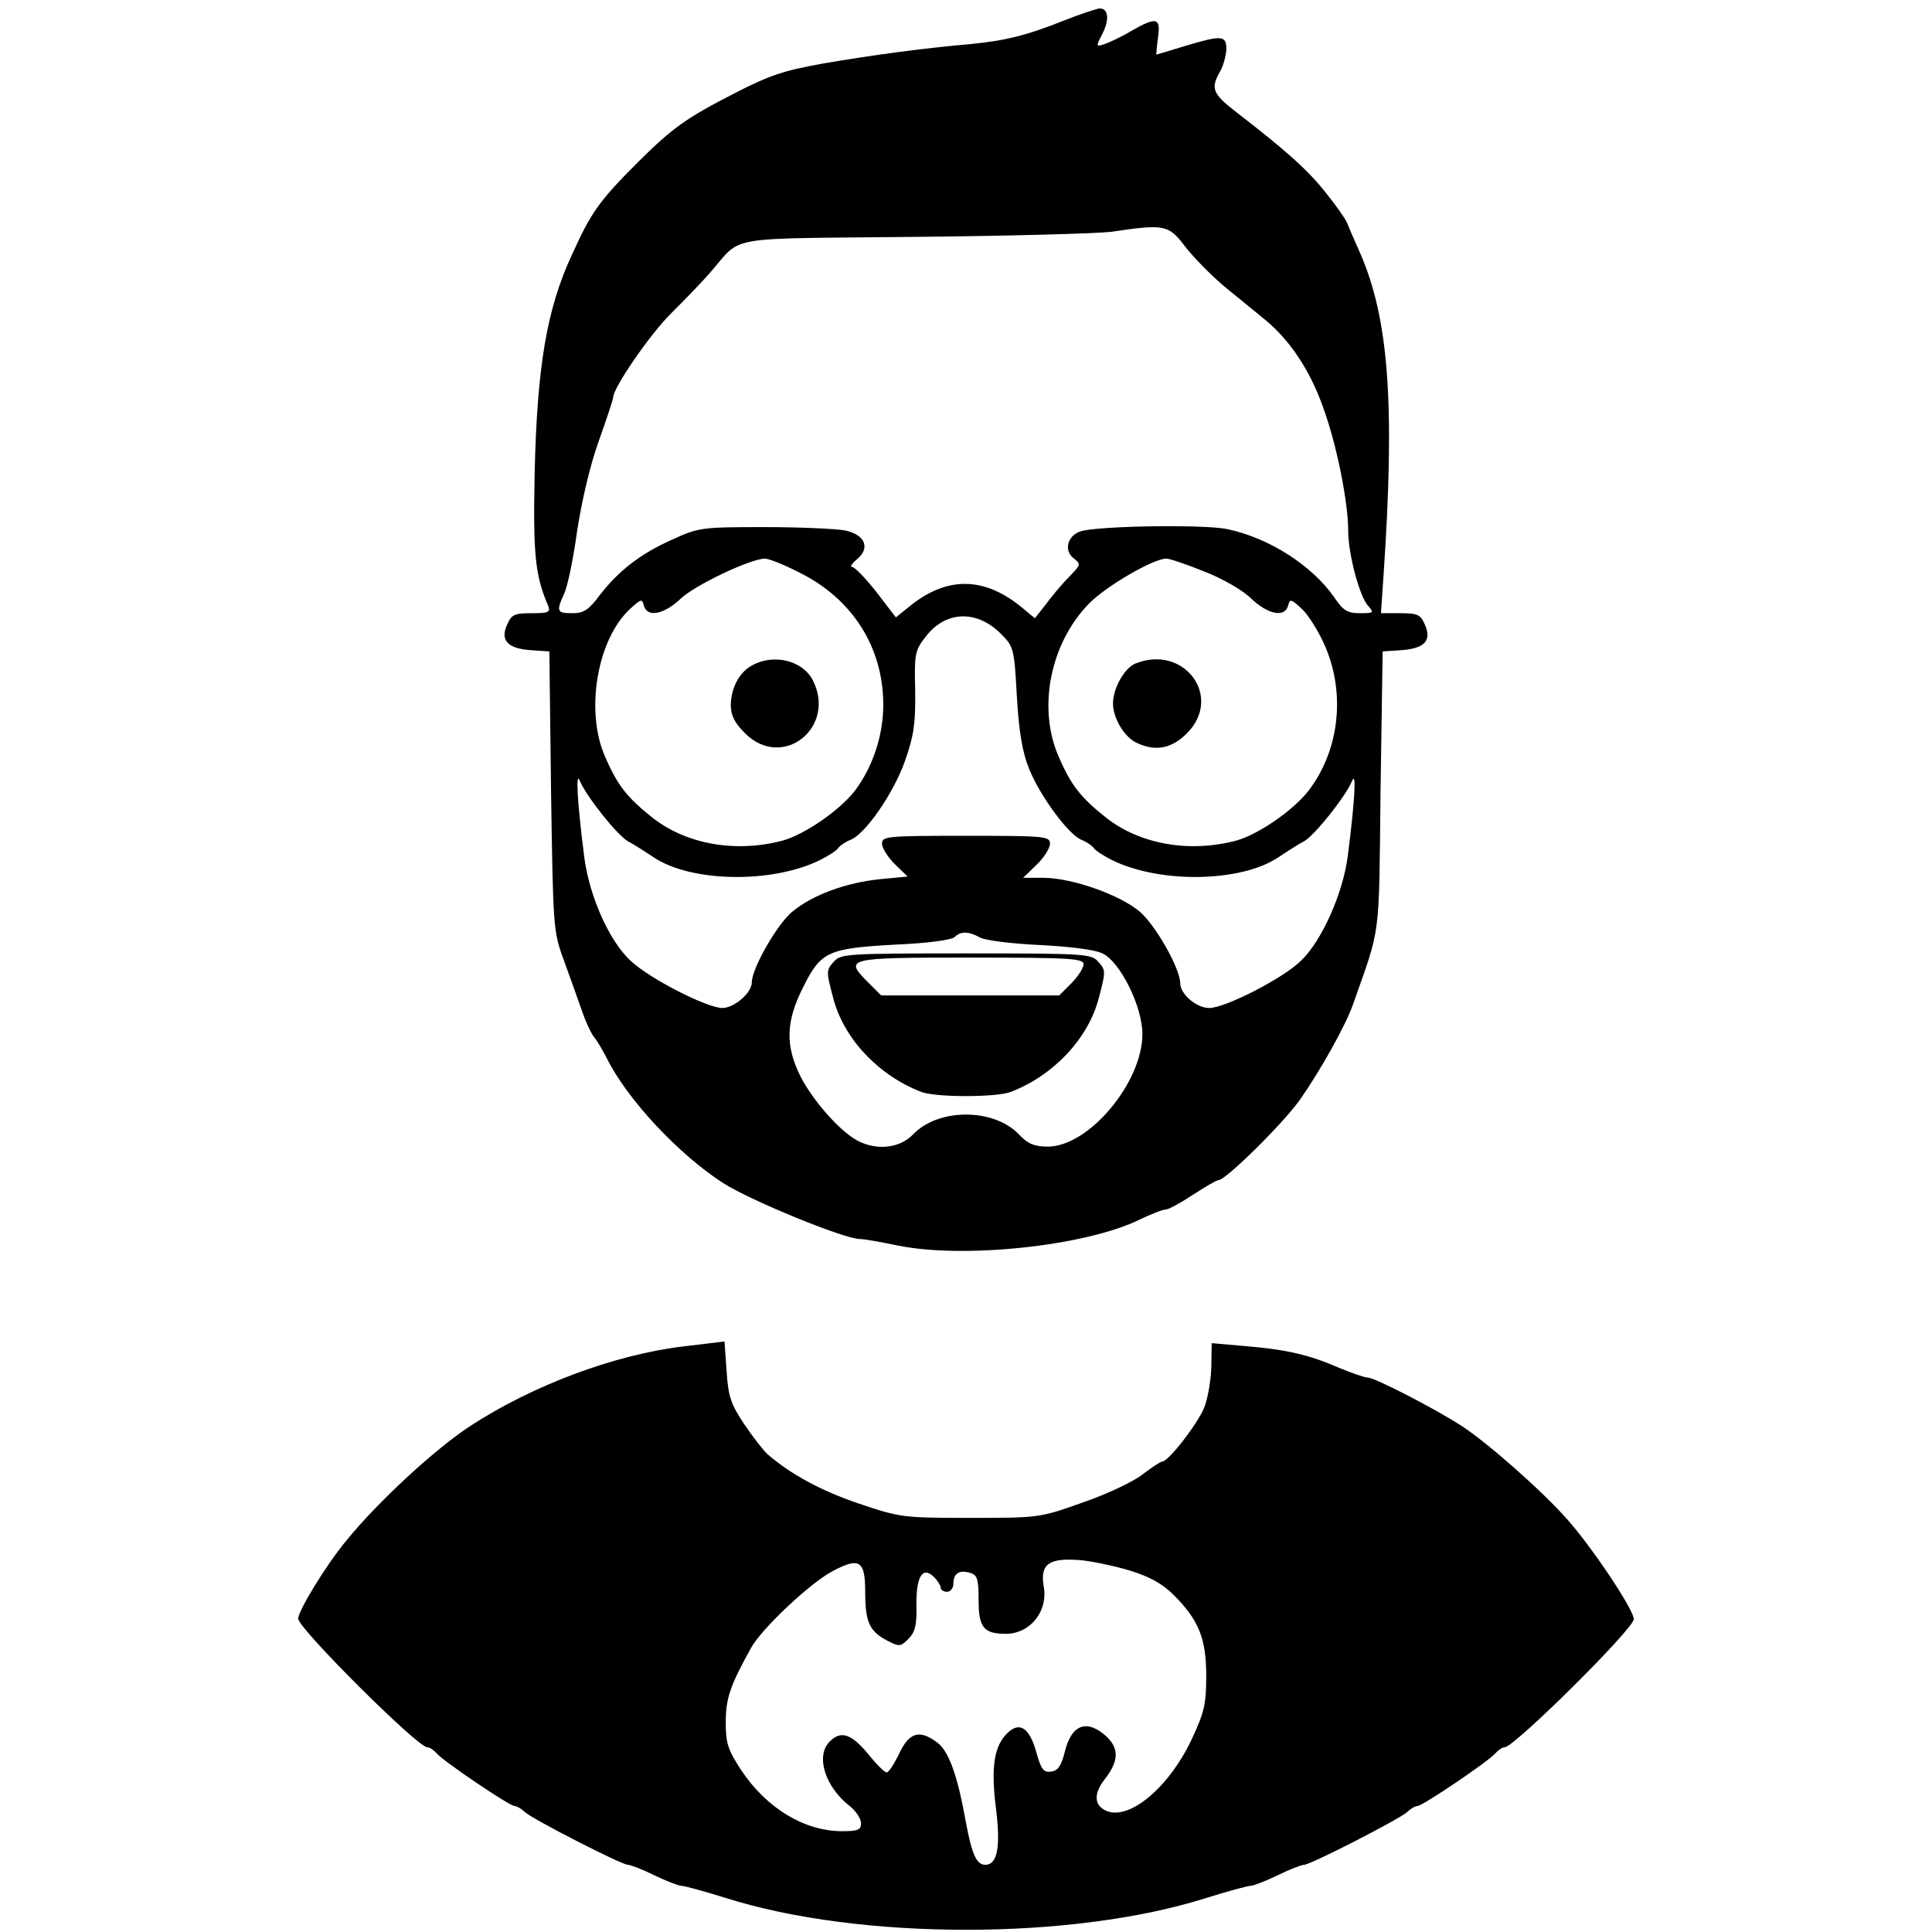
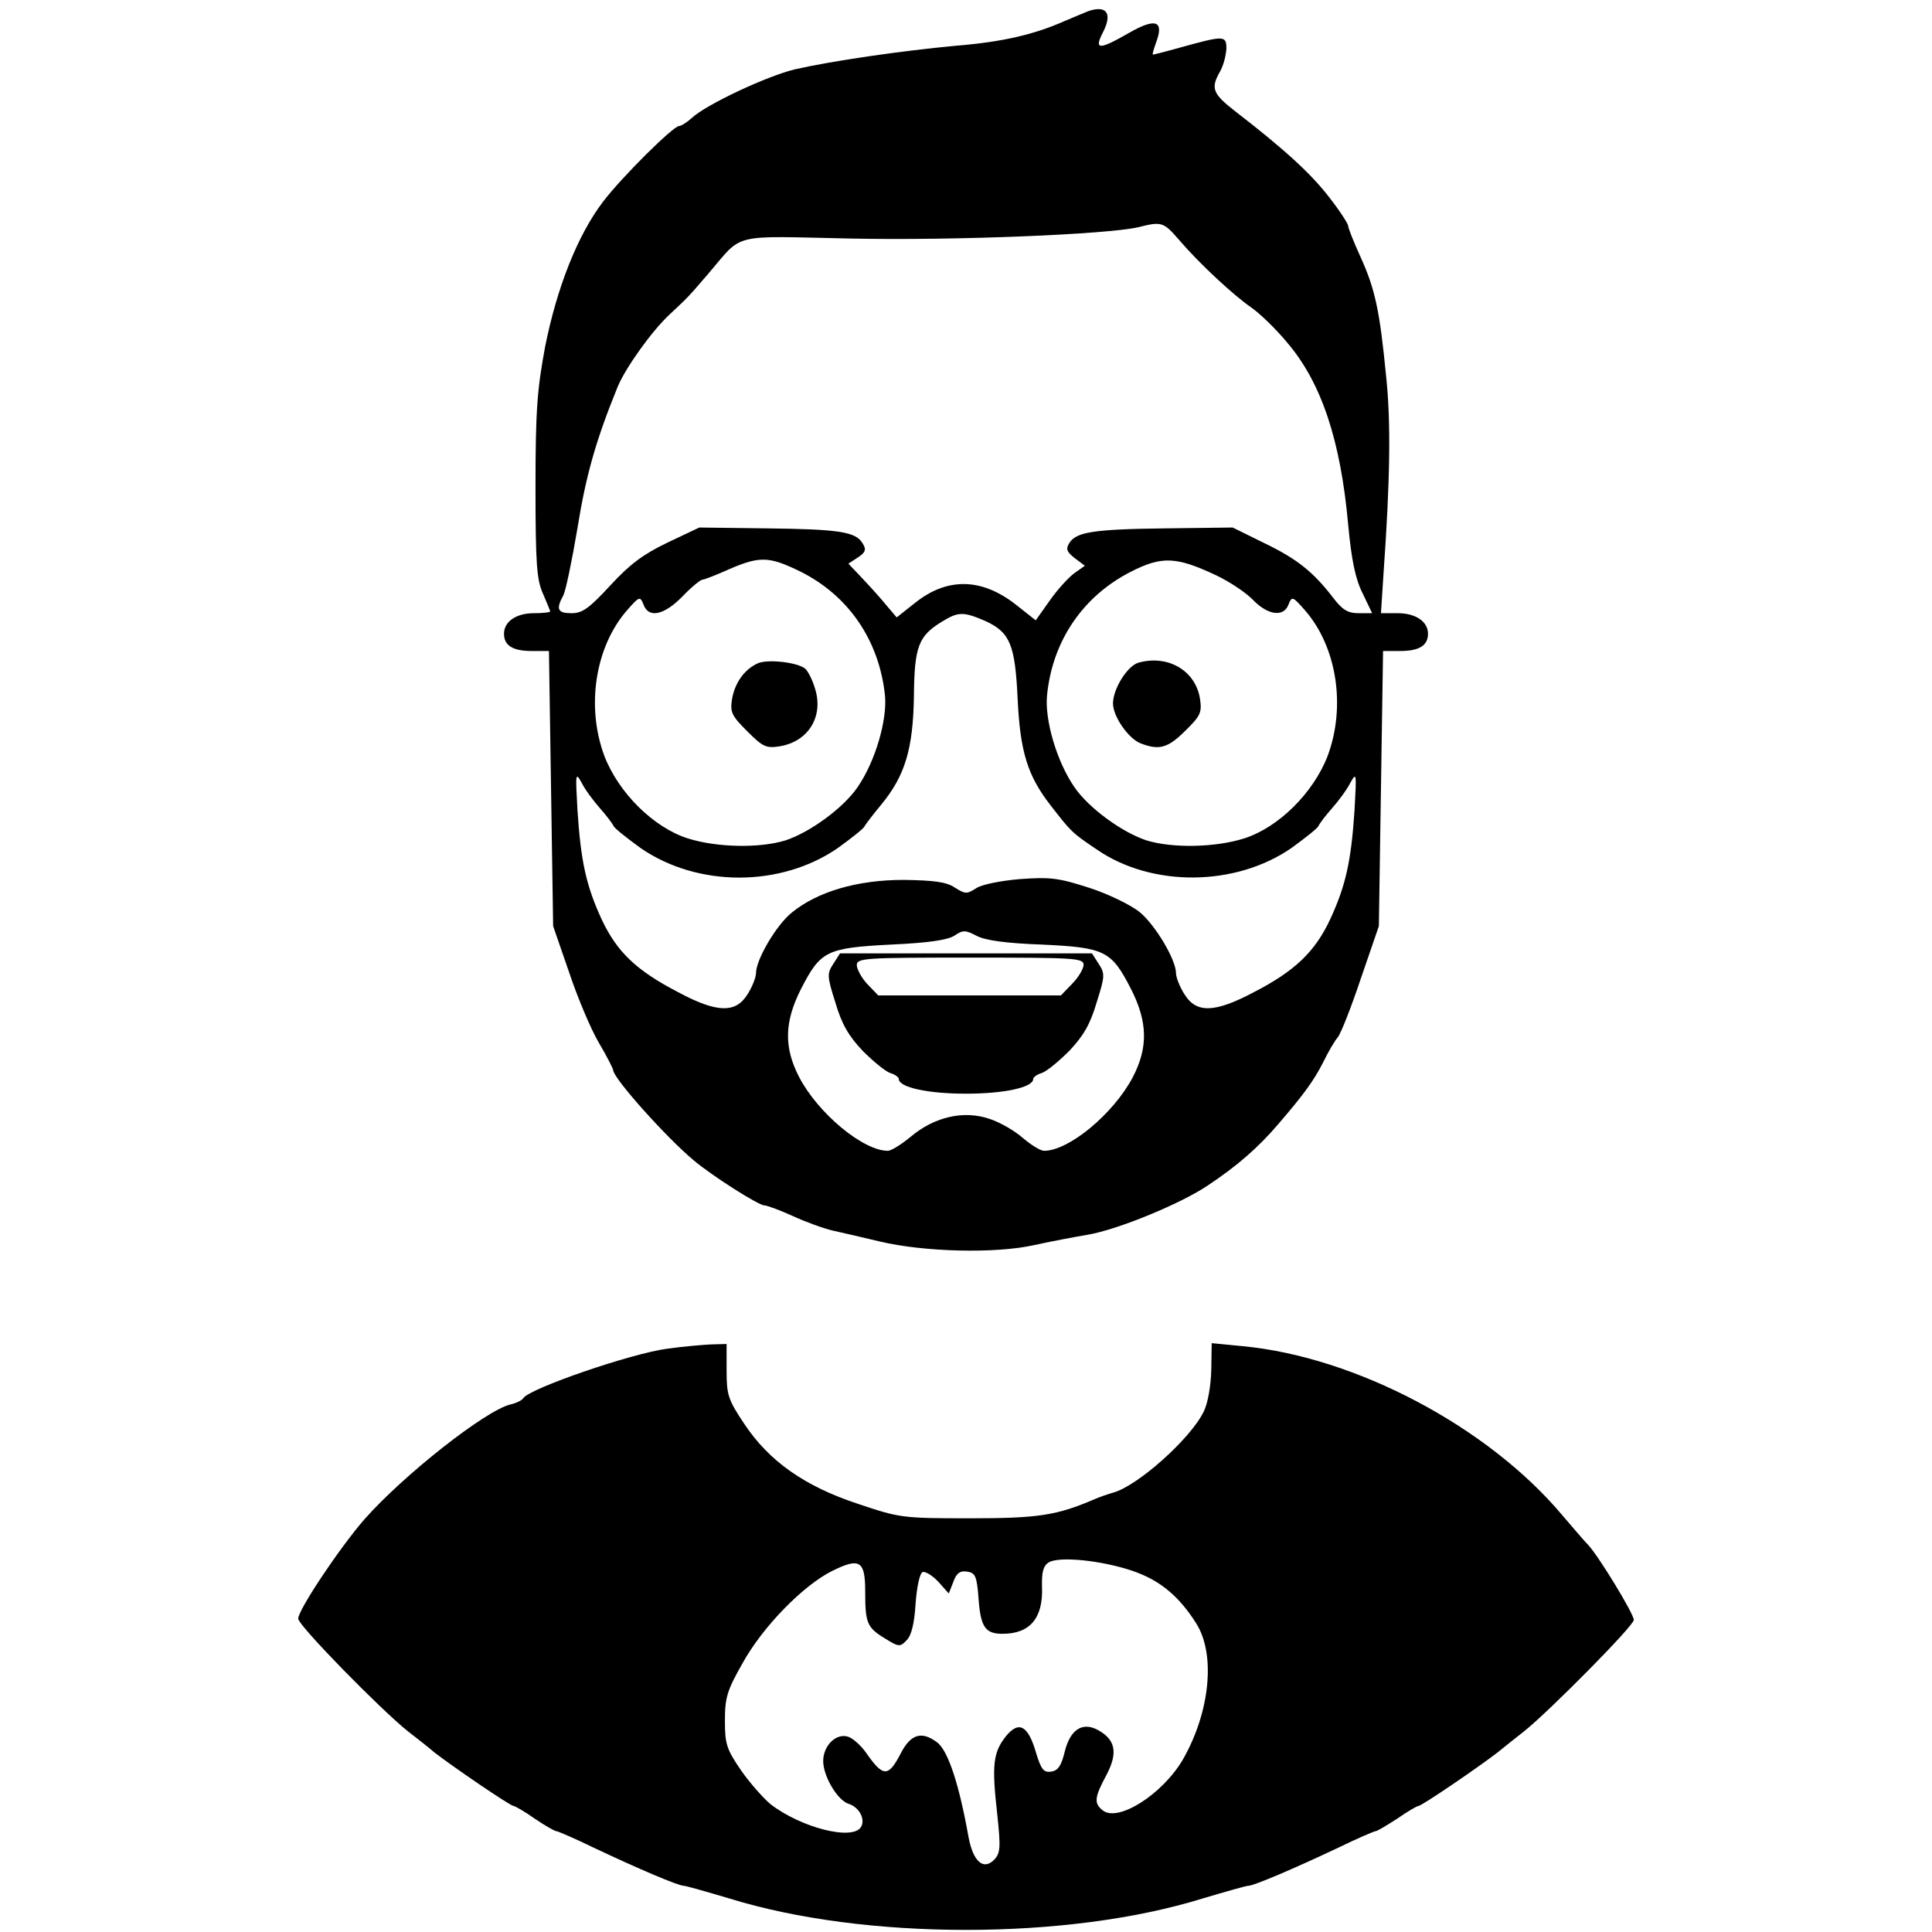
<svg xmlns="http://www.w3.org/2000/svg" version="1.0" width="460pt" height="460pt" viewBox="0 0 460 460" preserveAspectRatio="xMidYMid meet">
  <g transform="translate(0,460) scale(0.1,-0.1)" fill="#000000" stroke="none">
-     <path d="M2533 4551 c-90 -36 -141 -48 -223 -56 -114 -10 -232 -26 -349 -46 -96 -17 -130 -29 -210 -70 -119 -61 -149 -83 -231 -164 -92 -92 -112 -119 -158 -221 -60 -129 -83 -264 -89 -519 -4 -195 1 -245 32 -317 6 -16 1 -18 -39 -18 -40 0 -48 -3 -58 -26 -18 -38 0 -58 55 -62 l45 -3 4 -332 c5 -324 5 -334 30 -402 14 -38 33 -92 43 -120 9 -27 23 -57 30 -65 7 -8 20 -31 30 -50 48 -97 170 -228 277 -297 64 -41 288 -133 325 -133 10 0 50 -7 88 -15 157 -33 449 -2 578 61 27 13 55 24 62 24 7 0 36 16 65 35 29 19 56 35 61 35 17 0 151 132 193 190 49 70 109 176 128 230 66 188 61 147 65 507 l5 332 45 3 c55 4 73 23 55 62 -10 23 -18 26 -58 26 l-46 0 6 88 c28 411 13 616 -58 775 -13 29 -26 59 -29 67 -3 8 -26 41 -51 72 -42 53 -93 99 -215 193 -54 42 -59 55 -36 95 8 14 14 37 15 53 0 33 -11 34 -100 7 -36 -11 -66 -20 -67 -20 0 0 1 18 4 40 7 48 -3 51 -64 16 -23 -14 -52 -27 -63 -31 -21 -7 -21 -6 -5 25 17 34 14 60 -7 60 -7 -1 -45 -13 -85 -29z m288 -537 c19 -25 61 -68 94 -96 33 -27 77 -63 98 -80 59 -49 107 -121 138 -210 32 -88 59 -224 59 -292 0 -55 27 -156 47 -178 15 -17 14 -18 -19 -18 -30 0 -40 6 -62 39 -53 75 -154 140 -253 161 -54 12 -308 8 -350 -5 -31 -10 -41 -45 -17 -64 18 -14 18 -15 -11 -45 -17 -17 -41 -46 -55 -65 l-26 -33 -29 24 c-91 76 -181 77 -271 3 l-31 -25 -46 60 c-26 33 -52 60 -58 60 -6 0 -1 8 11 18 33 27 20 59 -28 69 -20 4 -107 8 -192 8 -150 0 -157 -1 -220 -30 -76 -34 -127 -74 -172 -132 -26 -35 -38 -43 -65 -43 -37 0 -39 4 -20 46 8 16 22 83 31 149 11 72 31 158 52 216 19 53 34 99 34 103 0 23 89 152 138 200 31 31 73 74 92 96 80 91 24 81 485 86 226 2 437 8 470 12 128 19 137 17 176 -34z m-920 -776 c127 -62 201 -177 202 -313 1 -74 -25 -151 -67 -207 -36 -47 -119 -104 -171 -119 -111 -30 -229 -10 -310 53 -62 49 -85 78 -115 148 -47 108 -18 278 60 350 26 24 29 25 33 8 8 -29 48 -21 87 16 33 32 165 95 201 96 9 0 45 -14 80 -32z m967 1 c44 -17 92 -45 112 -65 39 -37 79 -45 87 -16 4 17 7 16 33 -8 15 -14 41 -55 56 -91 48 -113 32 -247 -40 -341 -36 -47 -119 -104 -171 -119 -111 -30 -229 -10 -310 53 -62 49 -85 78 -115 148 -50 116 -19 269 73 363 40 41 153 107 184 107 8 0 49 -14 91 -31z m-484 -149 c29 -29 31 -34 37 -147 5 -85 13 -133 29 -173 26 -65 95 -159 126 -170 12 -5 25 -14 29 -20 3 -5 23 -18 43 -28 114 -56 307 -53 396 7 21 14 49 32 61 38 26 15 99 107 114 143 11 28 7 -46 -10 -178 -11 -88 -62 -203 -112 -250 -43 -42 -180 -112 -218 -112 -30 0 -69 33 -69 59 0 35 -59 139 -97 171 -48 40 -159 79 -227 80 l-50 0 32 31 c18 17 32 40 32 50 0 18 -11 19 -200 19 -189 0 -200 -1 -200 -19 0 -10 14 -32 30 -48 l31 -30 -63 -6 c-83 -8 -164 -38 -212 -78 -36 -30 -96 -135 -96 -168 0 -25 -42 -61 -70 -61 -36 0 -170 68 -217 111 -52 47 -100 155 -112 249 -17 134 -21 208 -10 180 15 -36 88 -128 114 -143 12 -6 40 -24 61 -38 89 -60 282 -63 396 -7 20 10 40 23 43 28 4 6 17 15 29 20 36 13 104 112 131 189 21 60 25 89 24 166 -2 88 -1 96 25 129 47 62 122 65 180 6z m-51 -722 c12 -7 76 -15 142 -18 75 -4 131 -11 150 -20 43 -21 95 -127 95 -192 0 -116 -128 -268 -225 -268 -32 0 -47 6 -69 29 -60 63 -192 63 -252 0 -32 -33 -86 -39 -132 -15 -42 22 -107 96 -136 153 -37 74 -35 132 7 214 42 84 59 91 220 100 74 3 133 11 140 18 14 14 33 14 60 -1z" />
-     <path d="M1791 3016 c-31 -17 -50 -53 -51 -94 0 -26 9 -43 34 -68 89 -89 219 14 161 127 -25 47 -93 63 -144 35z" />
-     <path d="M2703 3020 c-26 -11 -53 -59 -53 -95 0 -36 28 -81 57 -94 45 -21 83 -13 119 23 87 87 -7 213 -123 166z" />
-     <path d="M1985 2310 c-18 -20 -18 -23 -1 -87 25 -96 108 -184 210 -223 35 -13 177 -13 212 0 102 39 185 127 210 223 17 64 17 67 -1 87 -17 19 -29 20 -315 20 -286 0 -298 -1 -315 -20z m595 -6 c0 -8 -13 -29 -29 -45 l-29 -29 -212 0 -212 0 -29 29 c-60 60 -58 61 241 61 239 0 270 -2 270 -16z" />
-     <path d="M1625 1394 c-163 -20 -356 -92 -505 -189 -84 -55 -220 -180 -297 -275 -47 -57 -113 -165 -113 -184 0 -23 284 -306 307 -306 6 0 16 -7 23 -15 15 -18 173 -125 185 -125 5 0 16 -6 24 -14 20 -18 231 -126 246 -126 6 0 35 -11 63 -25 29 -14 58 -25 64 -25 7 0 55 -13 106 -29 319 -101 825 -101 1144 0 51 16 99 29 106 29 6 0 35 11 64 25 28 14 57 25 63 25 15 0 226 108 246 126 8 8 19 14 24 14 12 0 170 107 185 125 7 8 17 15 23 15 22 0 307 282 307 305 0 22 -97 168 -158 237 -59 67 -189 182 -252 223 -65 42 -207 115 -223 115 -8 0 -39 11 -68 23 -71 31 -126 44 -224 52 l-80 7 -1 -59 c-1 -32 -9 -75 -17 -95 -17 -40 -85 -128 -100 -128 -4 0 -25 -14 -46 -30 -21 -17 -84 -47 -142 -67 -104 -37 -105 -37 -269 -37 -161 0 -167 1 -265 34 -89 30 -163 70 -218 118 -9 8 -34 40 -55 71 -32 48 -38 66 -42 126 l-5 71 -100 -12z m1067 -534 c45 -14 76 -31 102 -57 61 -61 78 -105 78 -194 0 -67 -5 -87 -35 -151 -55 -116 -150 -194 -204 -169 -28 13 -29 40 -4 73 35 44 36 74 6 103 -47 43 -84 30 -100 -37 -8 -32 -16 -44 -32 -46 -18 -3 -24 5 -35 44 -16 59 -39 75 -67 50 -34 -31 -42 -81 -30 -179 12 -94 4 -137 -25 -137 -21 0 -32 25 -46 100 -20 112 -40 168 -67 190 -43 33 -68 26 -92 -25 -12 -25 -25 -45 -30 -45 -5 0 -25 20 -45 45 -39 47 -64 55 -90 29 -35 -34 -12 -108 47 -154 15 -12 27 -30 27 -41 0 -16 -7 -19 -47 -19 -89 1 -178 55 -238 145 -32 49 -37 64 -37 114 0 57 10 87 60 177 25 46 141 155 194 183 64 34 78 26 78 -49 0 -72 10 -94 52 -116 29 -15 32 -15 51 4 16 16 20 33 19 80 -1 69 15 94 42 67 9 -9 16 -21 16 -26 0 -5 7 -9 15 -9 8 0 15 9 15 19 0 25 14 34 40 26 17 -5 20 -15 20 -65 0 -65 12 -80 65 -80 58 0 101 54 90 113 -9 54 13 69 91 62 28 -3 80 -14 116 -25z" />
+     <path d="M2590 4573 c-8 -3 -33 -14 -55 -23 -72 -32 -148 -50 -260 -59 -129 -12 -294 -36 -382 -56 -67 -16 -212 -84 -246 -116 -11 -10 -25 -19 -30 -19 -14 0 -136 -121 -181 -180 -61 -80 -110 -205 -138 -345 -19 -102 -23 -152 -23 -335 0 -184 3 -221 18 -254 9 -21 17 -40 17 -42 0 -2 -18 -4 -39 -4 -42 0 -71 -20 -71 -49 0 -28 21 -41 66 -41 l41 0 5 -327 5 -328 38 -110 c20 -60 52 -136 71 -168 19 -32 34 -62 34 -65 0 -19 127 -161 192 -215 44 -37 154 -107 168 -107 6 0 36 -11 67 -25 30 -14 74 -30 96 -35 23 -5 74 -17 112 -26 105 -25 274 -29 365 -9 41 9 99 20 129 25 72 12 222 74 286 117 71 47 122 92 168 146 62 72 85 104 107 147 12 25 28 52 35 60 7 8 32 71 55 140 l43 125 5 328 5 327 41 0 c45 0 66 13 66 41 0 29 -29 49 -72 49 l-40 0 6 93 c16 226 18 363 6 474 -15 154 -26 205 -61 282 -16 35 -29 68 -29 73 0 5 -20 36 -45 68 -43 56 -106 114 -224 205 -54 42 -59 55 -36 95 8 14 14 38 15 54 0 32 -5 32 -113 2 -32 -9 -60 -16 -62 -16 -2 0 2 13 8 30 19 51 -2 58 -66 21 -70 -40 -82 -40 -62 0 25 47 10 68 -35 52z m218 -545 c49 -57 129 -131 171 -160 19 -13 58 -50 86 -84 81 -95 127 -232 145 -434 8 -84 17 -128 34 -162 l23 -48 -32 0 c-26 0 -39 8 -61 37 -47 61 -85 92 -164 130 l-75 37 -160 -2 c-173 -2 -213 -9 -229 -35 -9 -14 -6 -21 13 -36 l24 -18 -24 -17 c-13 -9 -40 -38 -59 -65 l-34 -48 -48 38 c-81 63 -163 65 -240 3 l-43 -34 -23 27 c-13 16 -38 44 -57 64 l-35 37 23 15 c18 12 20 19 11 33 -16 28 -56 34 -229 36 l-160 2 -76 -36 c-58 -28 -89 -51 -136 -102 -50 -54 -66 -66 -92 -66 -33 0 -38 9 -20 42 6 11 21 84 34 161 20 124 43 207 96 337 19 45 81 132 123 171 47 44 43 40 93 98 84 98 49 89 340 83 251 -5 610 10 683 27 56 14 60 13 98 -31z m-902 -789 c114 -57 187 -163 201 -294 6 -59 -23 -158 -65 -219 -34 -50 -114 -108 -172 -127 -62 -19 -164 -17 -233 5 -81 26 -164 108 -198 196 -44 118 -22 260 54 347 29 33 31 34 39 14 12 -34 49 -26 93 19 21 22 43 40 48 40 4 0 27 9 50 19 85 38 105 38 183 0z m988 -8 c34 -16 74 -43 90 -60 35 -36 73 -41 84 -10 8 20 10 19 39 -14 76 -87 98 -229 54 -347 -34 -88 -117 -170 -198 -196 -69 -22 -171 -24 -233 -5 -58 19 -138 77 -172 127 -42 61 -71 160 -65 219 13 130 86 236 200 294 73 37 107 36 201 -8z m-547 -110 c58 -27 70 -56 76 -186 6 -124 23 -181 78 -252 49 -63 50 -65 111 -106 131 -90 330 -88 463 4 33 24 62 47 64 52 2 5 16 24 32 42 16 18 36 45 44 61 15 27 15 23 10 -66 -8 -121 -21 -179 -58 -259 -36 -77 -84 -123 -181 -173 -94 -50 -138 -51 -166 -5 -11 17 -20 40 -20 50 0 32 -49 114 -86 145 -21 17 -74 43 -120 58 -74 24 -94 26 -165 21 -47 -4 -92 -13 -105 -22 -22 -14 -26 -14 -51 2 -20 13 -48 17 -122 18 -110 0 -205 -28 -266 -78 -37 -30 -85 -112 -85 -144 0 -10 -9 -33 -20 -50 -28 -46 -73 -45 -166 5 -100 52 -145 96 -181 172 -37 80 -50 138 -58 260 -5 89 -5 93 10 66 8 -16 28 -43 44 -61 16 -18 30 -37 32 -42 2 -5 31 -28 64 -52 136 -94 334 -94 470 0 33 24 61 46 63 51 2 4 20 28 40 52 57 69 76 133 78 258 1 119 11 144 67 178 39 24 51 24 104 1z m134 -770 c150 -7 165 -15 211 -104 41 -80 42 -141 5 -212 -46 -87 -152 -175 -211 -175 -9 0 -31 14 -50 30 -19 17 -55 38 -80 46 -61 21 -131 5 -187 -42 -23 -19 -47 -34 -55 -34 -59 0 -166 89 -211 175 -37 71 -36 132 5 212 46 89 60 96 213 104 90 4 135 11 151 21 21 14 26 14 53 0 20 -11 71 -18 156 -21z" />
+     <path d="M1805 3021 c-32 -14 -55 -46 -62 -85 -5 -32 -1 -40 36 -77 37 -37 45 -41 77 -36 68 11 105 70 85 136 -6 21 -17 43 -24 49 -18 15 -88 23 -112 13z" />
+     <path d="M2710 3022 c-26 -8 -60 -62 -60 -97 0 -31 37 -84 66 -95 44 -17 65 -11 106 30 37 36 40 44 35 77 -11 67 -77 105 -147 85z" />
+     <path d="M1984 2305 c-15 -23 -15 -29 5 -92 15 -51 31 -79 65 -115 25 -25 54 -49 66 -53 11 -3 20 -10 20 -14 0 -20 69 -35 160 -35 91 0 160 15 160 35 0 4 9 11 20 14 12 4 41 28 66 53 34 36 50 64 65 115 20 63 20 69 5 92 l-16 25 -300 0 -300 0 -16 -25z m596 -2 c0 -9 -12 -30 -27 -45 l-27 -28 -217 0 -218 0 -26 27 c-14 15 -25 36 -25 45 0 17 19 18 270 18 247 0 270 -1 270 -17z" />
+     <path d="M1590 1389 c-86 -11 -330 -95 -344 -118 -3 -5 -17 -12 -31 -15 -60 -15 -253 -167 -347 -273 -60 -69 -158 -216 -158 -237 0 -16 196 -216 261 -268 19 -15 48 -37 64 -51 44 -34 180 -127 188 -127 3 0 26 -13 50 -30 25 -17 48 -30 52 -30 3 0 43 -17 88 -39 108 -51 202 -91 215 -91 5 0 54 -14 108 -30 322 -100 806 -100 1128 0 54 16 103 30 108 30 13 0 107 40 215 91 45 22 85 39 88 39 4 0 27 14 52 30 24 17 47 30 50 30 8 0 144 93 188 127 17 14 45 36 64 51 59 47 261 251 261 265 0 15 -85 154 -109 179 -9 9 -36 41 -61 70 -177 211 -493 378 -763 403 l-72 7 -1 -64 c-1 -37 -8 -79 -18 -99 -31 -64 -157 -177 -216 -193 -14 -4 -34 -11 -45 -16 -89 -38 -132 -45 -295 -45 -161 0 -168 1 -266 34 -128 42 -213 102 -272 191 -38 57 -42 68 -42 126 l0 64 -37 -1 c-21 -1 -67 -5 -103 -10z m1106 -529 c65 -22 111 -60 152 -125 47 -74 33 -212 -32 -325 -49 -83 -155 -150 -191 -120 -21 17 -19 31 10 85 27 52 21 83 -21 106 -37 20 -66 1 -79 -52 -8 -33 -16 -45 -32 -47 -18 -3 -24 5 -36 44 -19 66 -41 78 -72 40 -30 -38 -34 -67 -21 -182 9 -84 8 -96 -7 -112 -26 -26 -50 -4 -61 54 -22 124 -48 204 -74 225 -37 28 -63 21 -87 -25 -30 -58 -42 -58 -83 1 -12 17 -32 35 -43 38 -28 9 -59 -21 -59 -58 0 -36 34 -94 61 -102 25 -8 40 -37 29 -55 -20 -33 -142 -2 -215 54 -17 14 -49 50 -70 80 -35 51 -39 63 -39 119 0 55 5 72 42 137 48 87 145 186 214 220 65 32 78 24 78 -49 0 -75 4 -86 47 -112 32 -20 36 -21 51 -5 12 11 19 40 22 88 3 41 10 73 17 75 6 2 23 -8 37 -23 l25 -28 11 28 c7 20 16 27 33 24 19 -3 23 -10 27 -66 5 -66 16 -82 57 -82 65 0 97 37 94 112 -1 35 3 50 16 58 25 15 125 5 199 -20z" />
  </g>
</svg>
